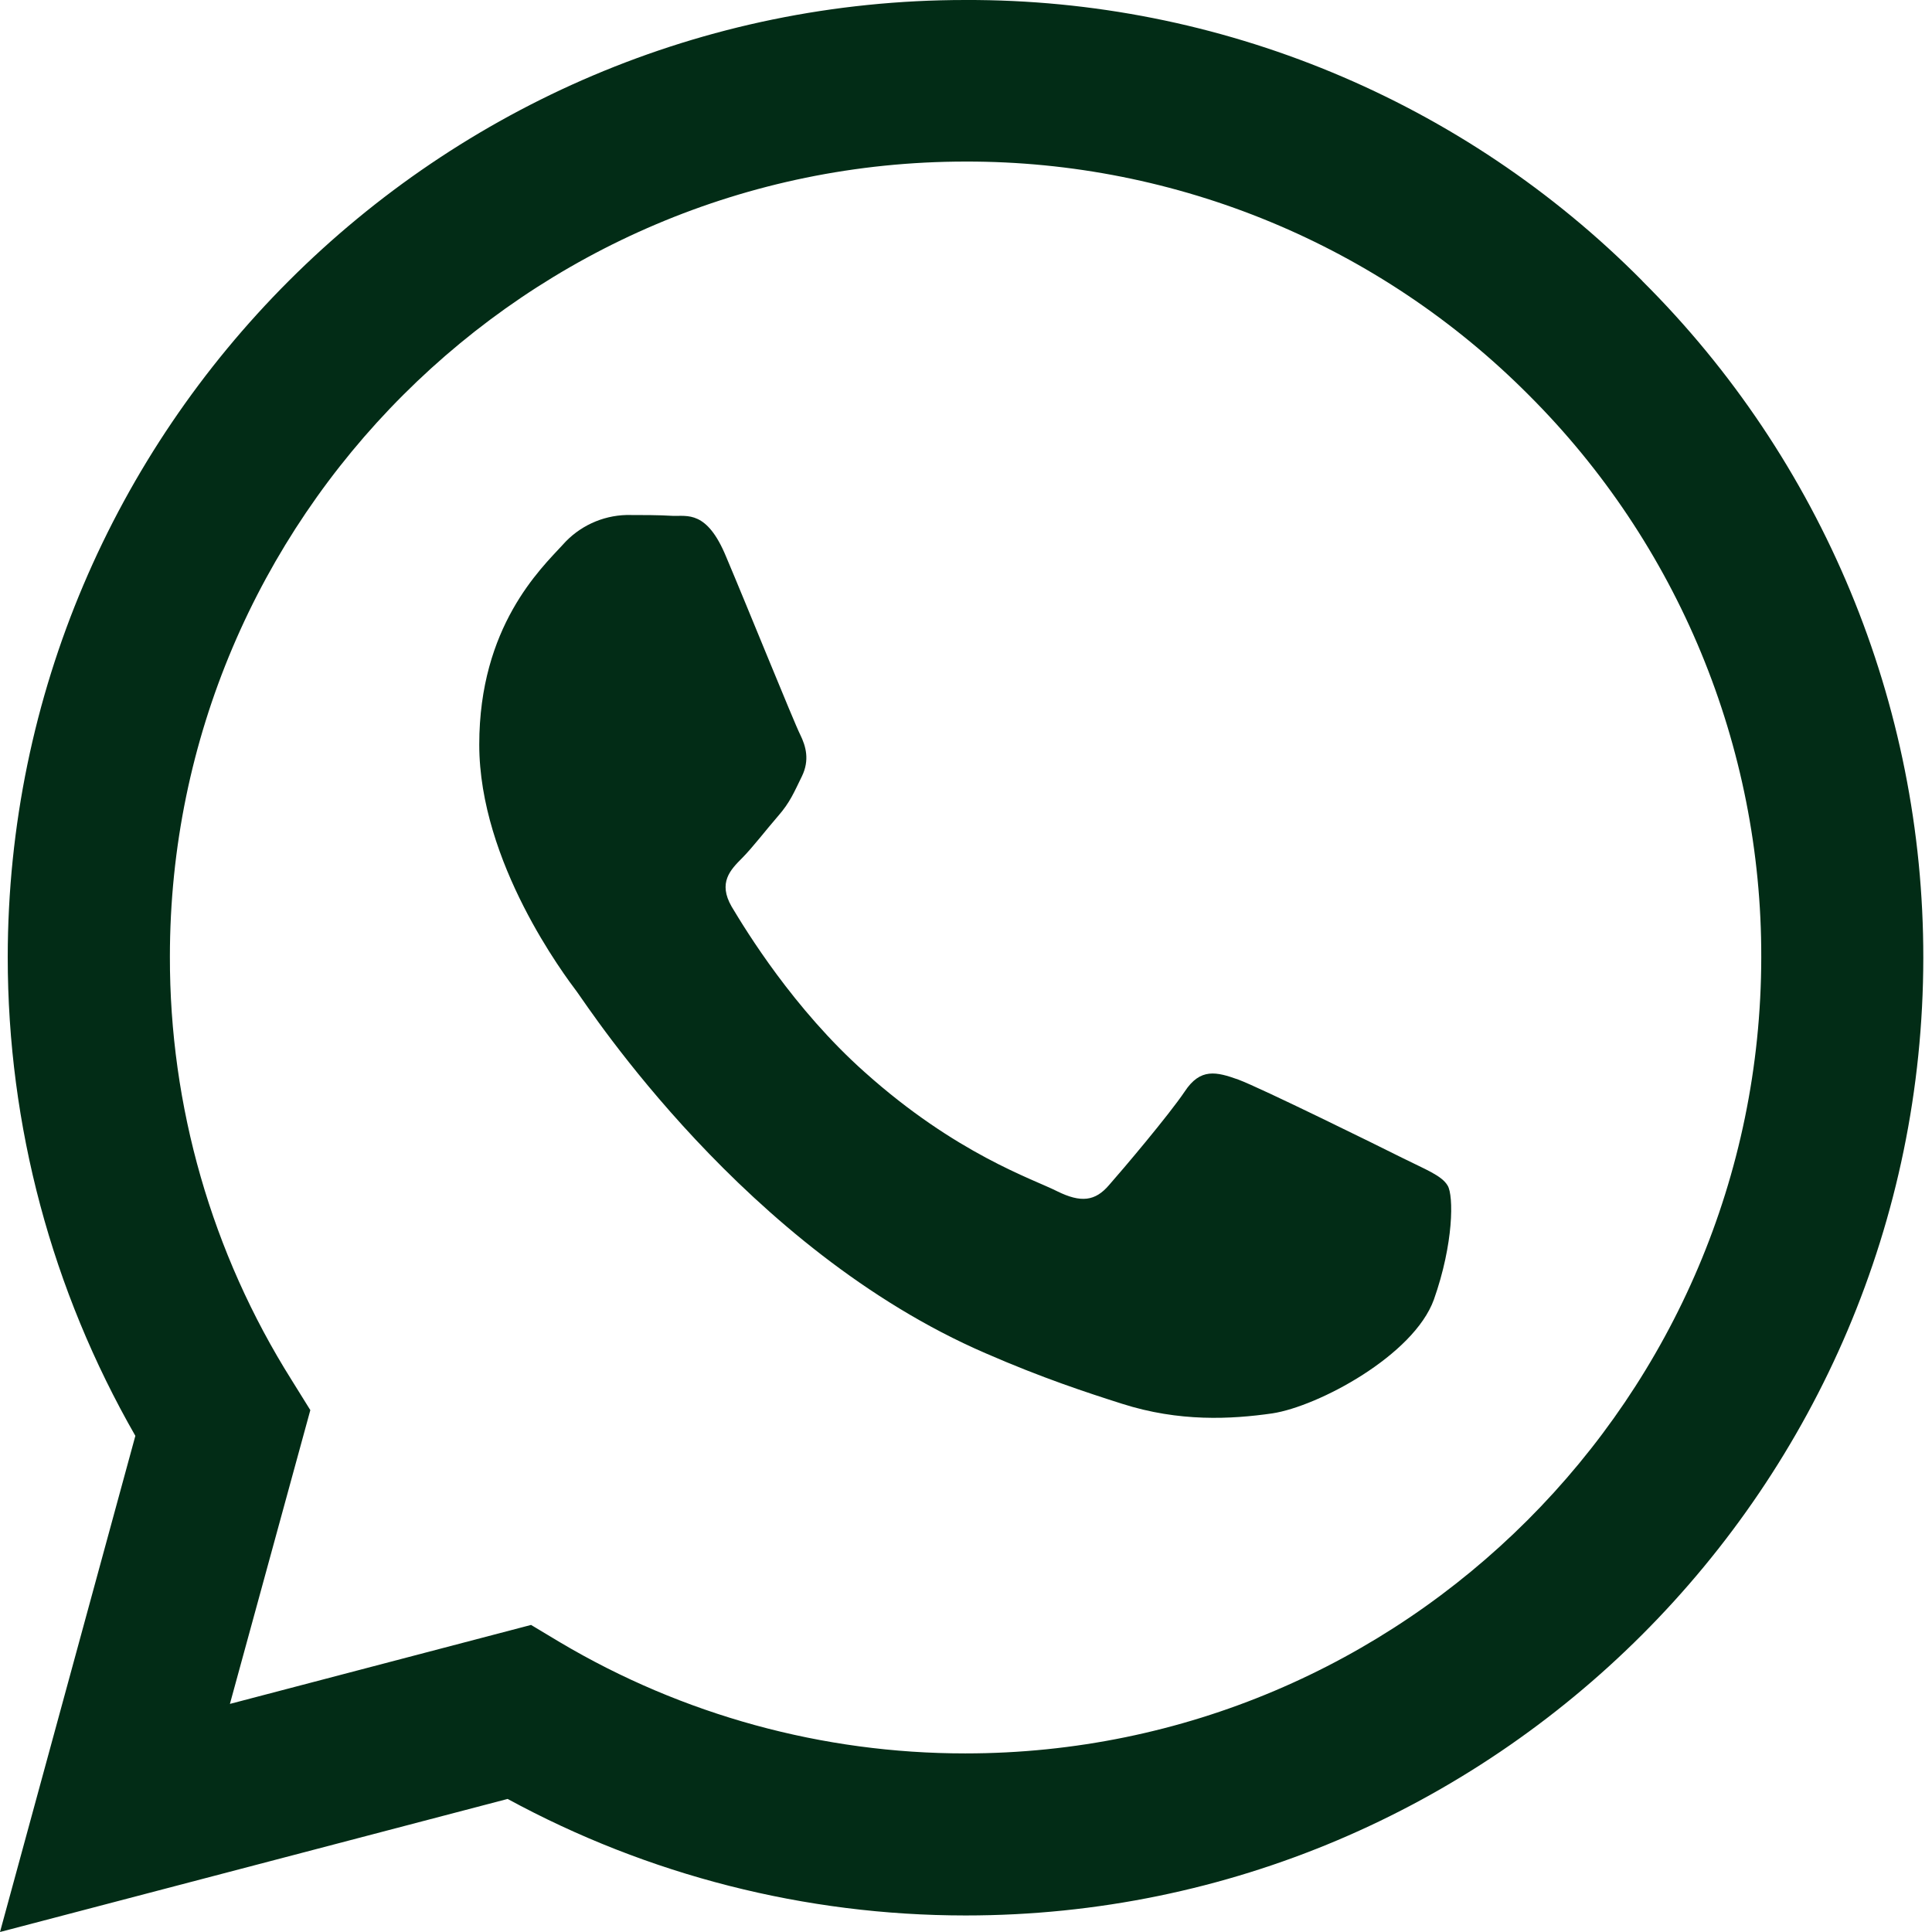
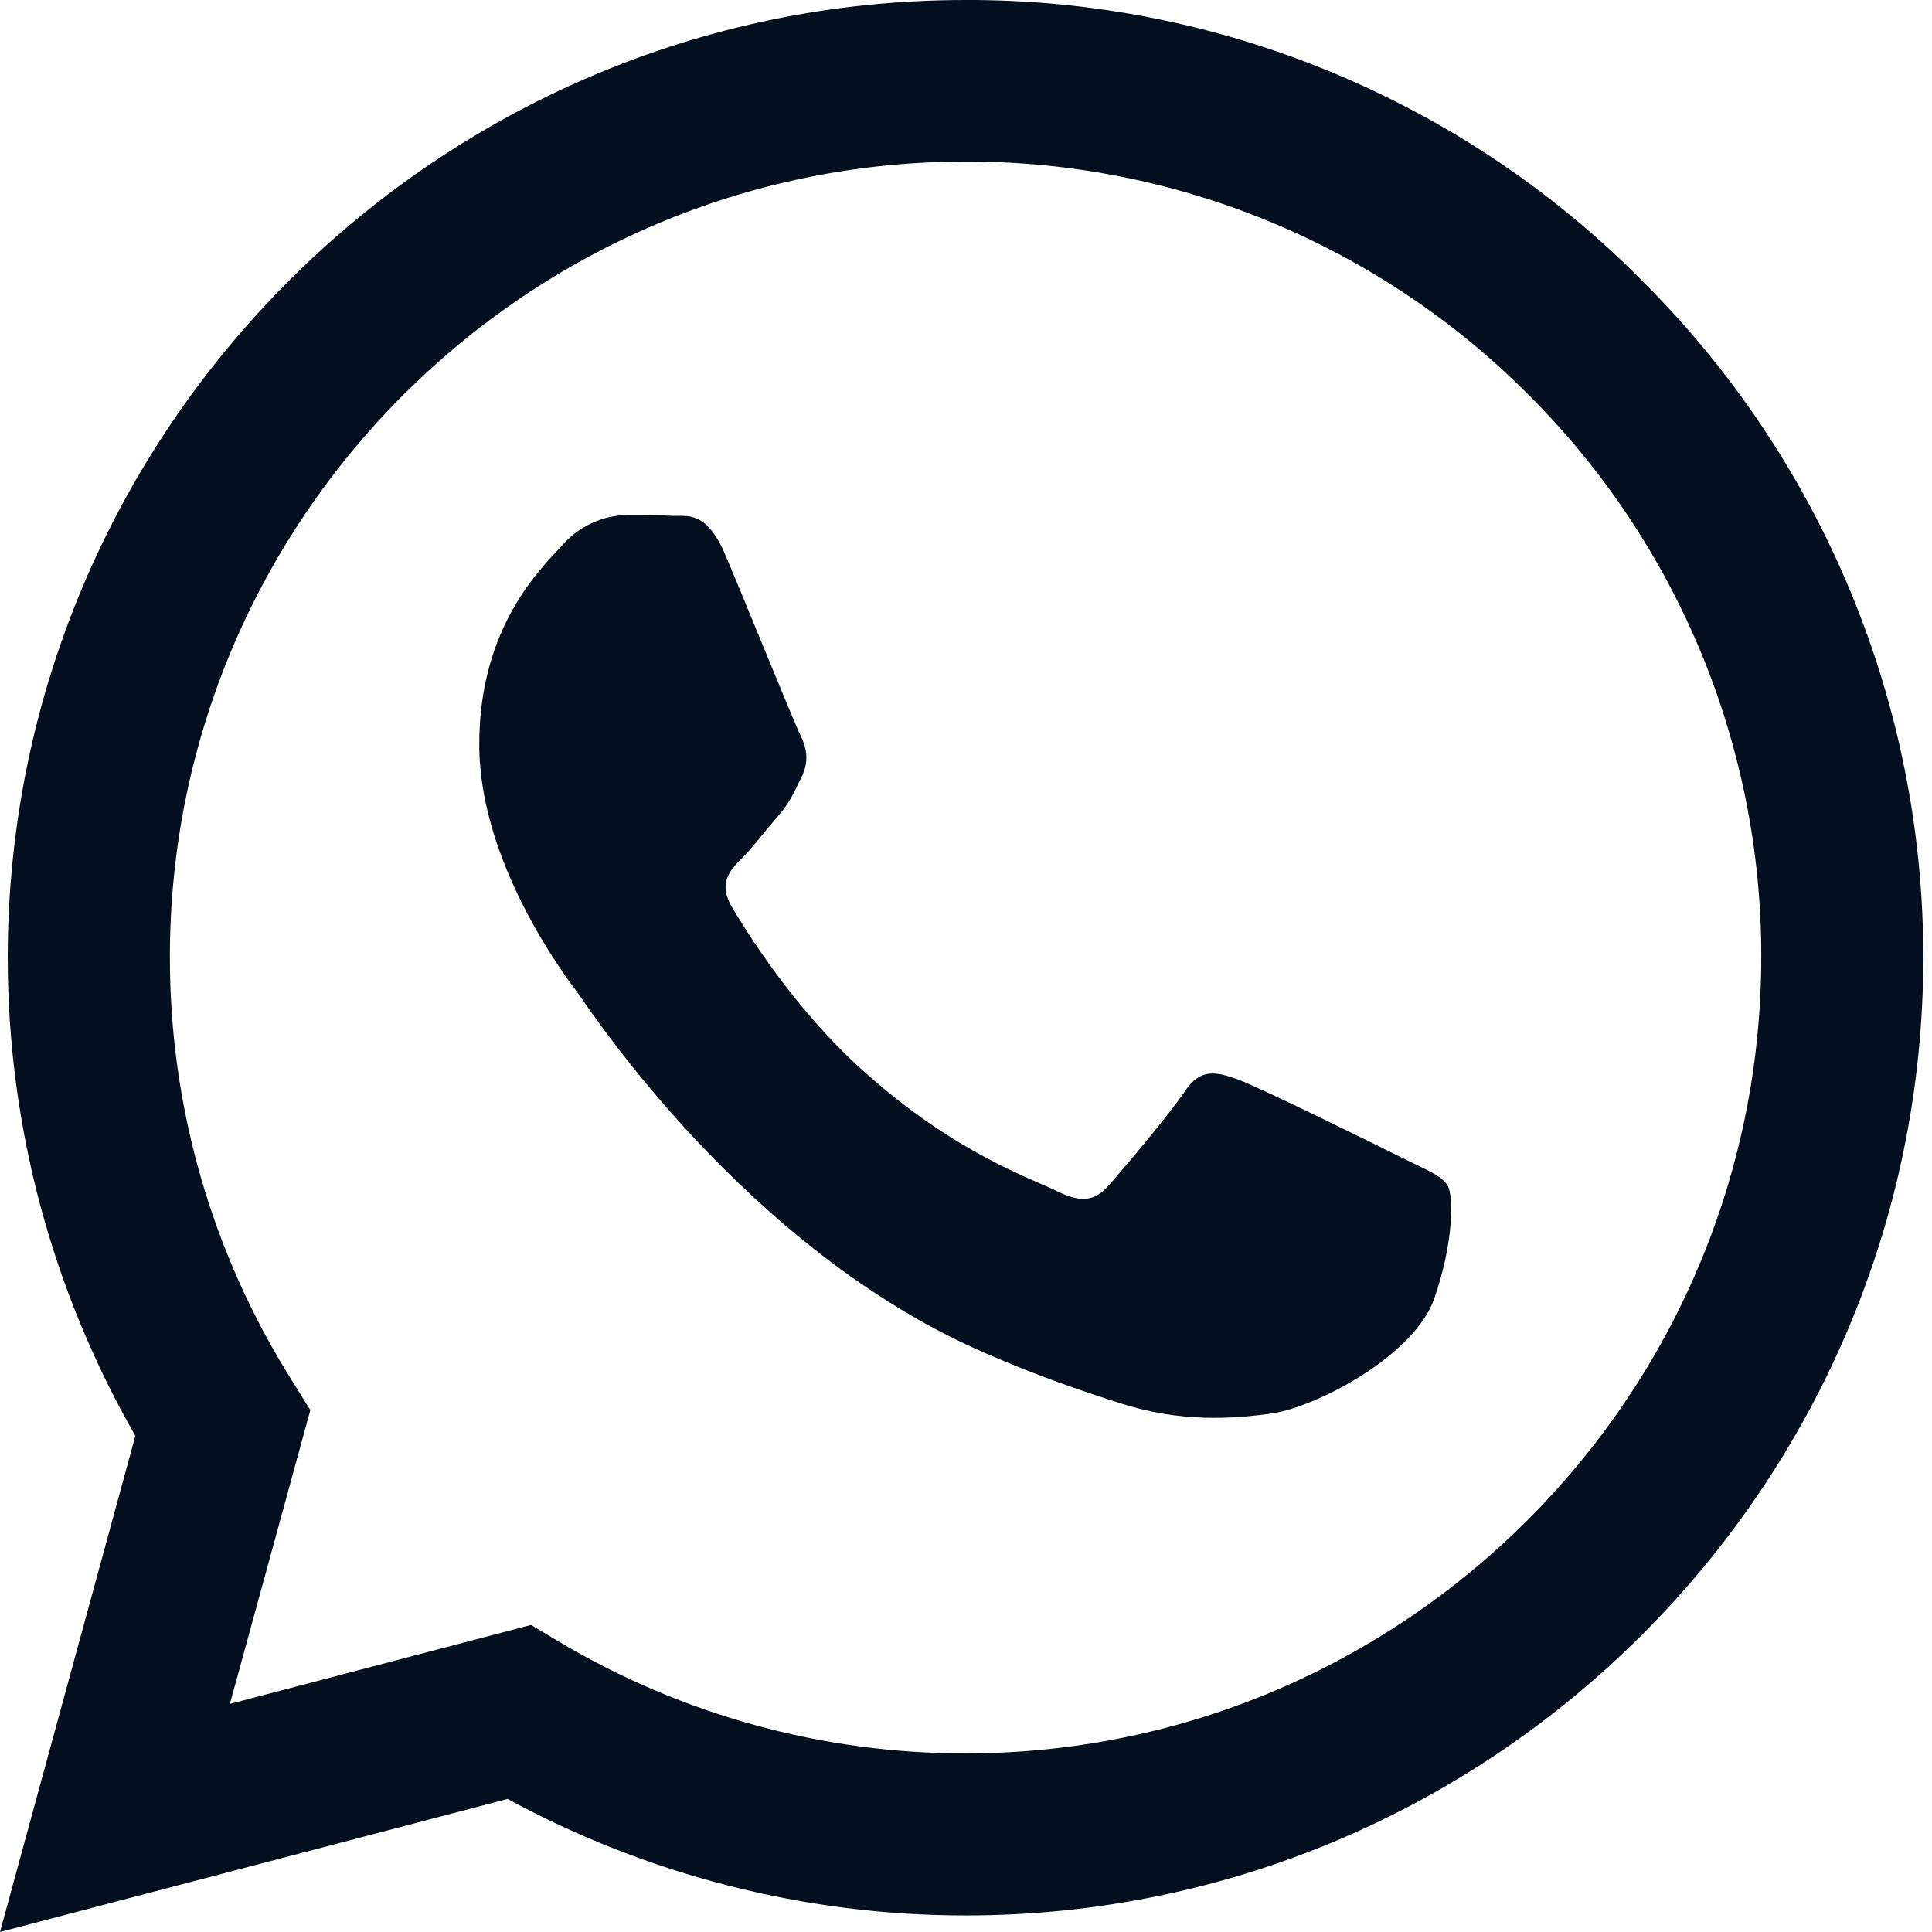
<svg xmlns="http://www.w3.org/2000/svg" width="24" height="24" viewBox="0 0 16 16">
-   <path fill="#022c16" d="M13.601 2.326A7.854 7.854 0 0 0 7.994 0C3.627 0 .068 3.558.064 7.926c0 1.399.366 2.76 1.057 3.965L0 16l4.204-1.102a7.933 7.933 0 0 0 3.79.965h.004c4.368 0 7.926-3.558 7.93-7.93A7.898 7.898 0 0 0 13.6 2.326zM7.994 14.521a6.573 6.573 0 0 1-3.356-.92l-.24-.144-2.494.654.666-2.433-.156-.251a6.56 6.56 0 0 1-1.007-3.505c0-3.626 2.957-6.584 6.591-6.584a6.56 6.56 0 0 1 4.66 1.931 6.557 6.557 0 0 1 1.928 4.66c-.004 3.639-2.961 6.592-6.592 6.592zm3.615-4.934c-.197-.099-1.17-.578-1.353-.646-.182-.065-.315-.099-.445.099-.133.197-.513.646-.627.775-.114.133-.232.148-.43.05-.197-.1-.836-.308-1.592-.985-.59-.525-.985-1.175-1.103-1.372-.114-.198-.011-.304.088-.403.087-.088.197-.232.296-.346.1-.114.133-.198.198-.33.065-.134.034-.248-.015-.347-.05-.099-.445-1.076-.612-1.47-.16-.389-.323-.335-.445-.34-.114-.007-.247-.007-.38-.007a.729.729 0 0 0-.529.247c-.182.198-.691.677-.691 1.654 0 .977.71 1.916.81 2.049.098.133 1.394 2.132 3.383 2.992.47.205.84.326 1.129.418.475.152.904.129 1.246.08.38-.058 1.171-.48 1.338-.943.164-.464.164-.86.114-.943-.049-.084-.182-.133-.38-.232z" />
+   <path fill="#04101f" d="M13.601 2.326A7.854 7.854 0 0 0 7.994 0C3.627 0 .068 3.558.064 7.926c0 1.399.366 2.76 1.057 3.965L0 16l4.204-1.102a7.933 7.933 0 0 0 3.79.965h.004c4.368 0 7.926-3.558 7.93-7.93A7.898 7.898 0 0 0 13.6 2.326zM7.994 14.521a6.573 6.573 0 0 1-3.356-.92l-.24-.144-2.494.654.666-2.433-.156-.251a6.56 6.56 0 0 1-1.007-3.505c0-3.626 2.957-6.584 6.591-6.584a6.56 6.56 0 0 1 4.66 1.931 6.557 6.557 0 0 1 1.928 4.66c-.004 3.639-2.961 6.592-6.592 6.592zm3.615-4.934c-.197-.099-1.17-.578-1.353-.646-.182-.065-.315-.099-.445.099-.133.197-.513.646-.627.775-.114.133-.232.148-.43.05-.197-.1-.836-.308-1.592-.985-.59-.525-.985-1.175-1.103-1.372-.114-.198-.011-.304.088-.403.087-.088.197-.232.296-.346.1-.114.133-.198.198-.33.065-.134.034-.248-.015-.347-.05-.099-.445-1.076-.612-1.47-.16-.389-.323-.335-.445-.34-.114-.007-.247-.007-.38-.007a.729.729 0 0 0-.529.247c-.182.198-.691.677-.691 1.654 0 .977.71 1.916.81 2.049.098.133 1.394 2.132 3.383 2.992.47.205.84.326 1.129.418.475.152.904.129 1.246.08.38-.058 1.171-.48 1.338-.943.164-.464.164-.86.114-.943-.049-.084-.182-.133-.38-.232z" />
</svg>
